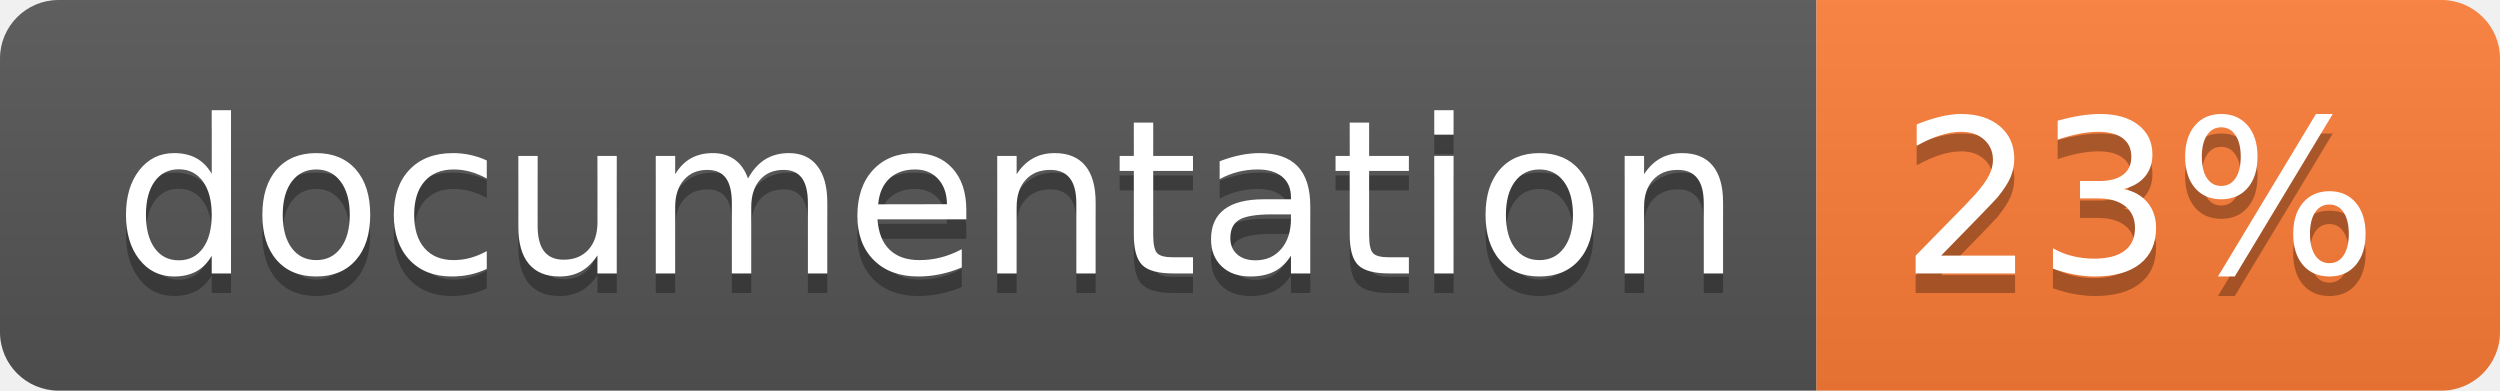
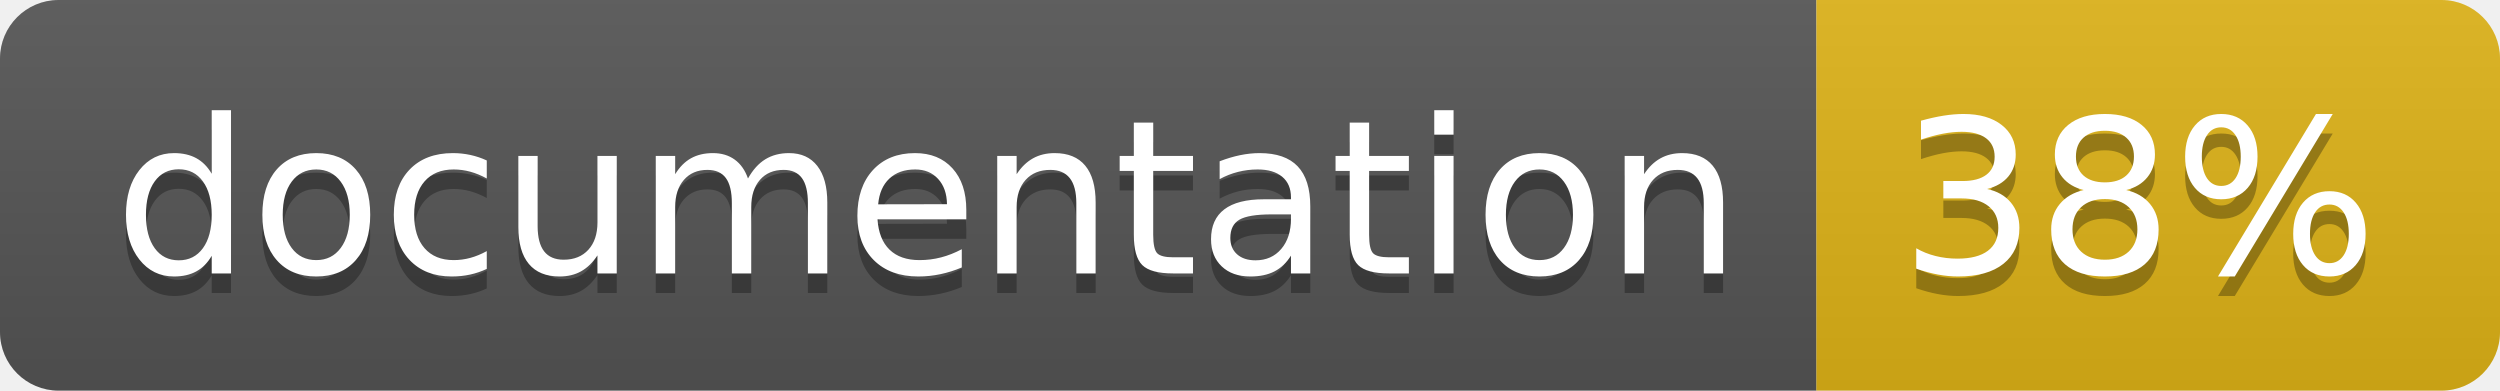
<svg xmlns="http://www.w3.org/2000/svg" width="128" height="20">
  <linearGradient id="b" x2="0" y2="100%">
    <stop offset="0" stop-color="#bbb" stop-opacity=".1" />
    <stop offset="1" stop-opacity=".1" />
  </linearGradient>
  <clipPath id="a">
    <rect width="128" height="20" rx="3" fill="#fff" />
  </clipPath>
  <g clip-path="url(#a)">
    <path fill="#555" d="M0 0h93v20H0z" />
-     <path fill="#fe7d37" d="M93 0h35v20H93z" />
+     <path fill="#dfb317" d="M93 0h35v20H93z" />
    <path fill="url(#b)" d="M0 0h128v20H0z" />
  </g>
  <g fill="#fff" text-anchor="middle" font-family="DejaVu Sans,Verdana,Geneva,sans-serif" font-size="110">
    <text x="475" y="150" fill="#010101" fill-opacity=".3" transform="scale(.1)" textLength="830">
      documentation
    </text>
    <text x="475" y="140" transform="scale(.1)" textLength="830">
      documentation
    </text>
    <text x="1095" y="150" fill="#010101" fill-opacity=".3" transform="scale(.1)" textLength="250">
-       23%
+       38%
    </text>
    <text x="1095" y="140" transform="scale(.1)" textLength="250">
-       23%
+       38%
    </text>
  </g>
</svg>
